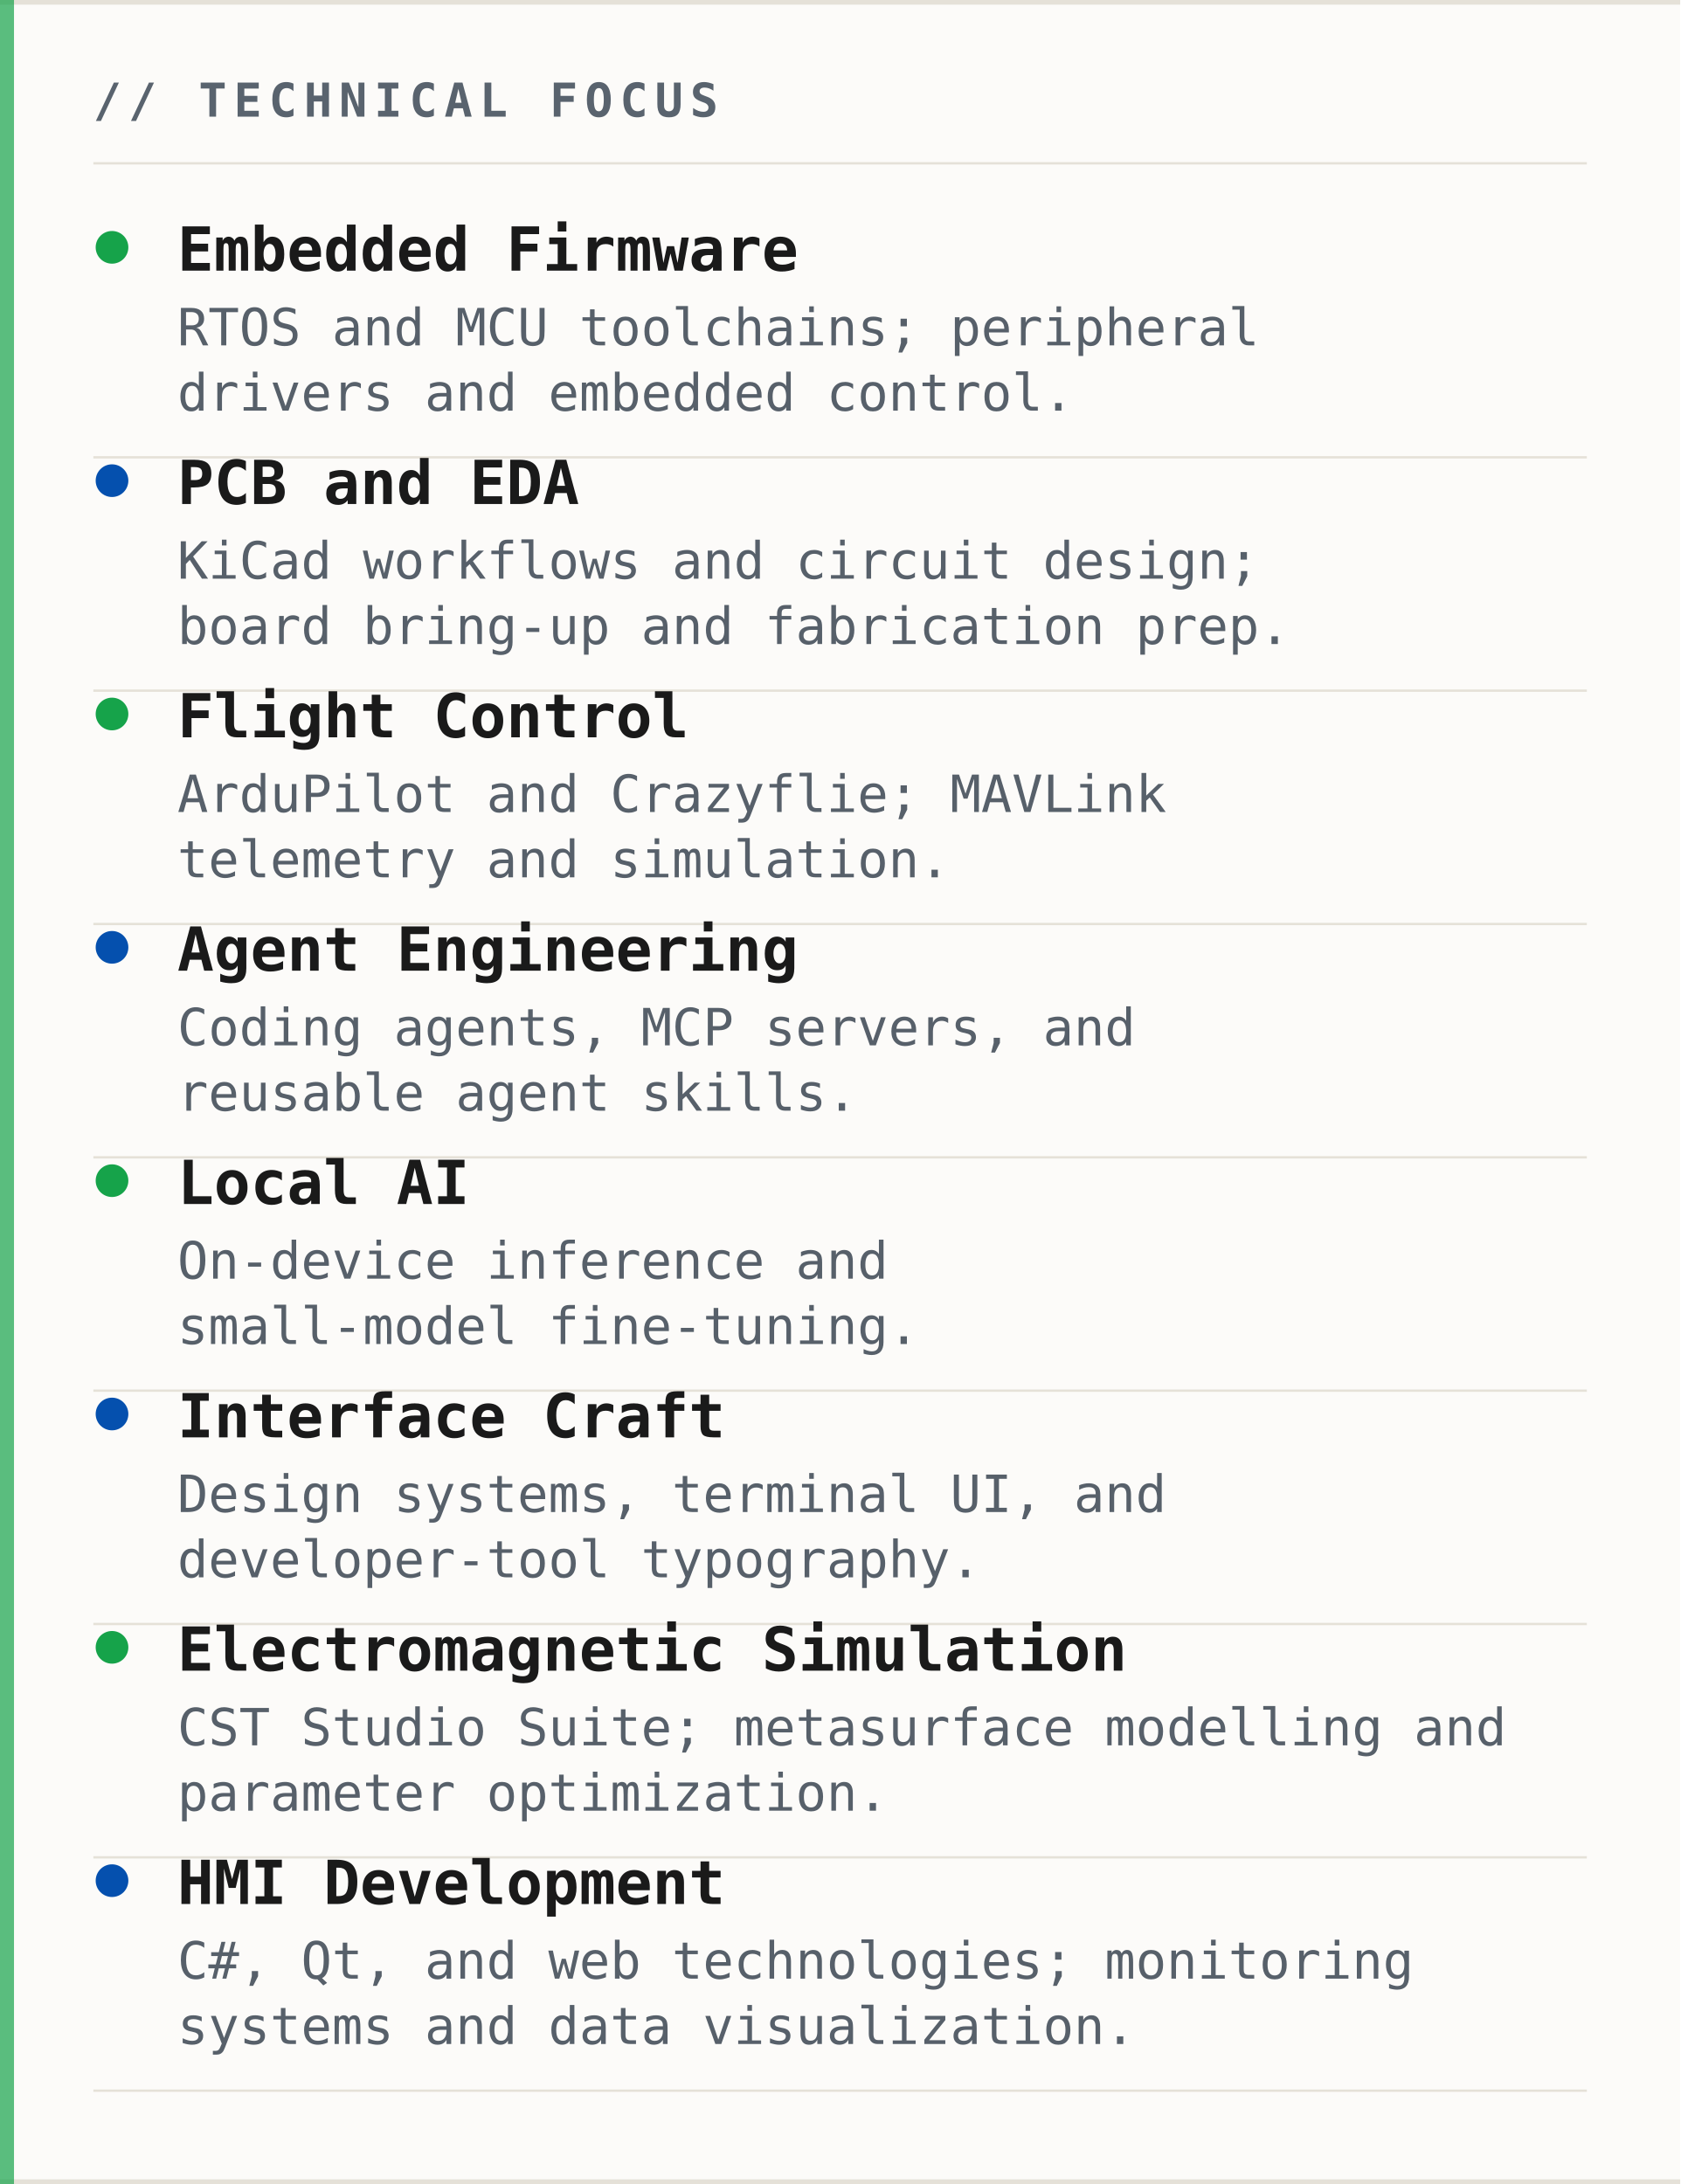
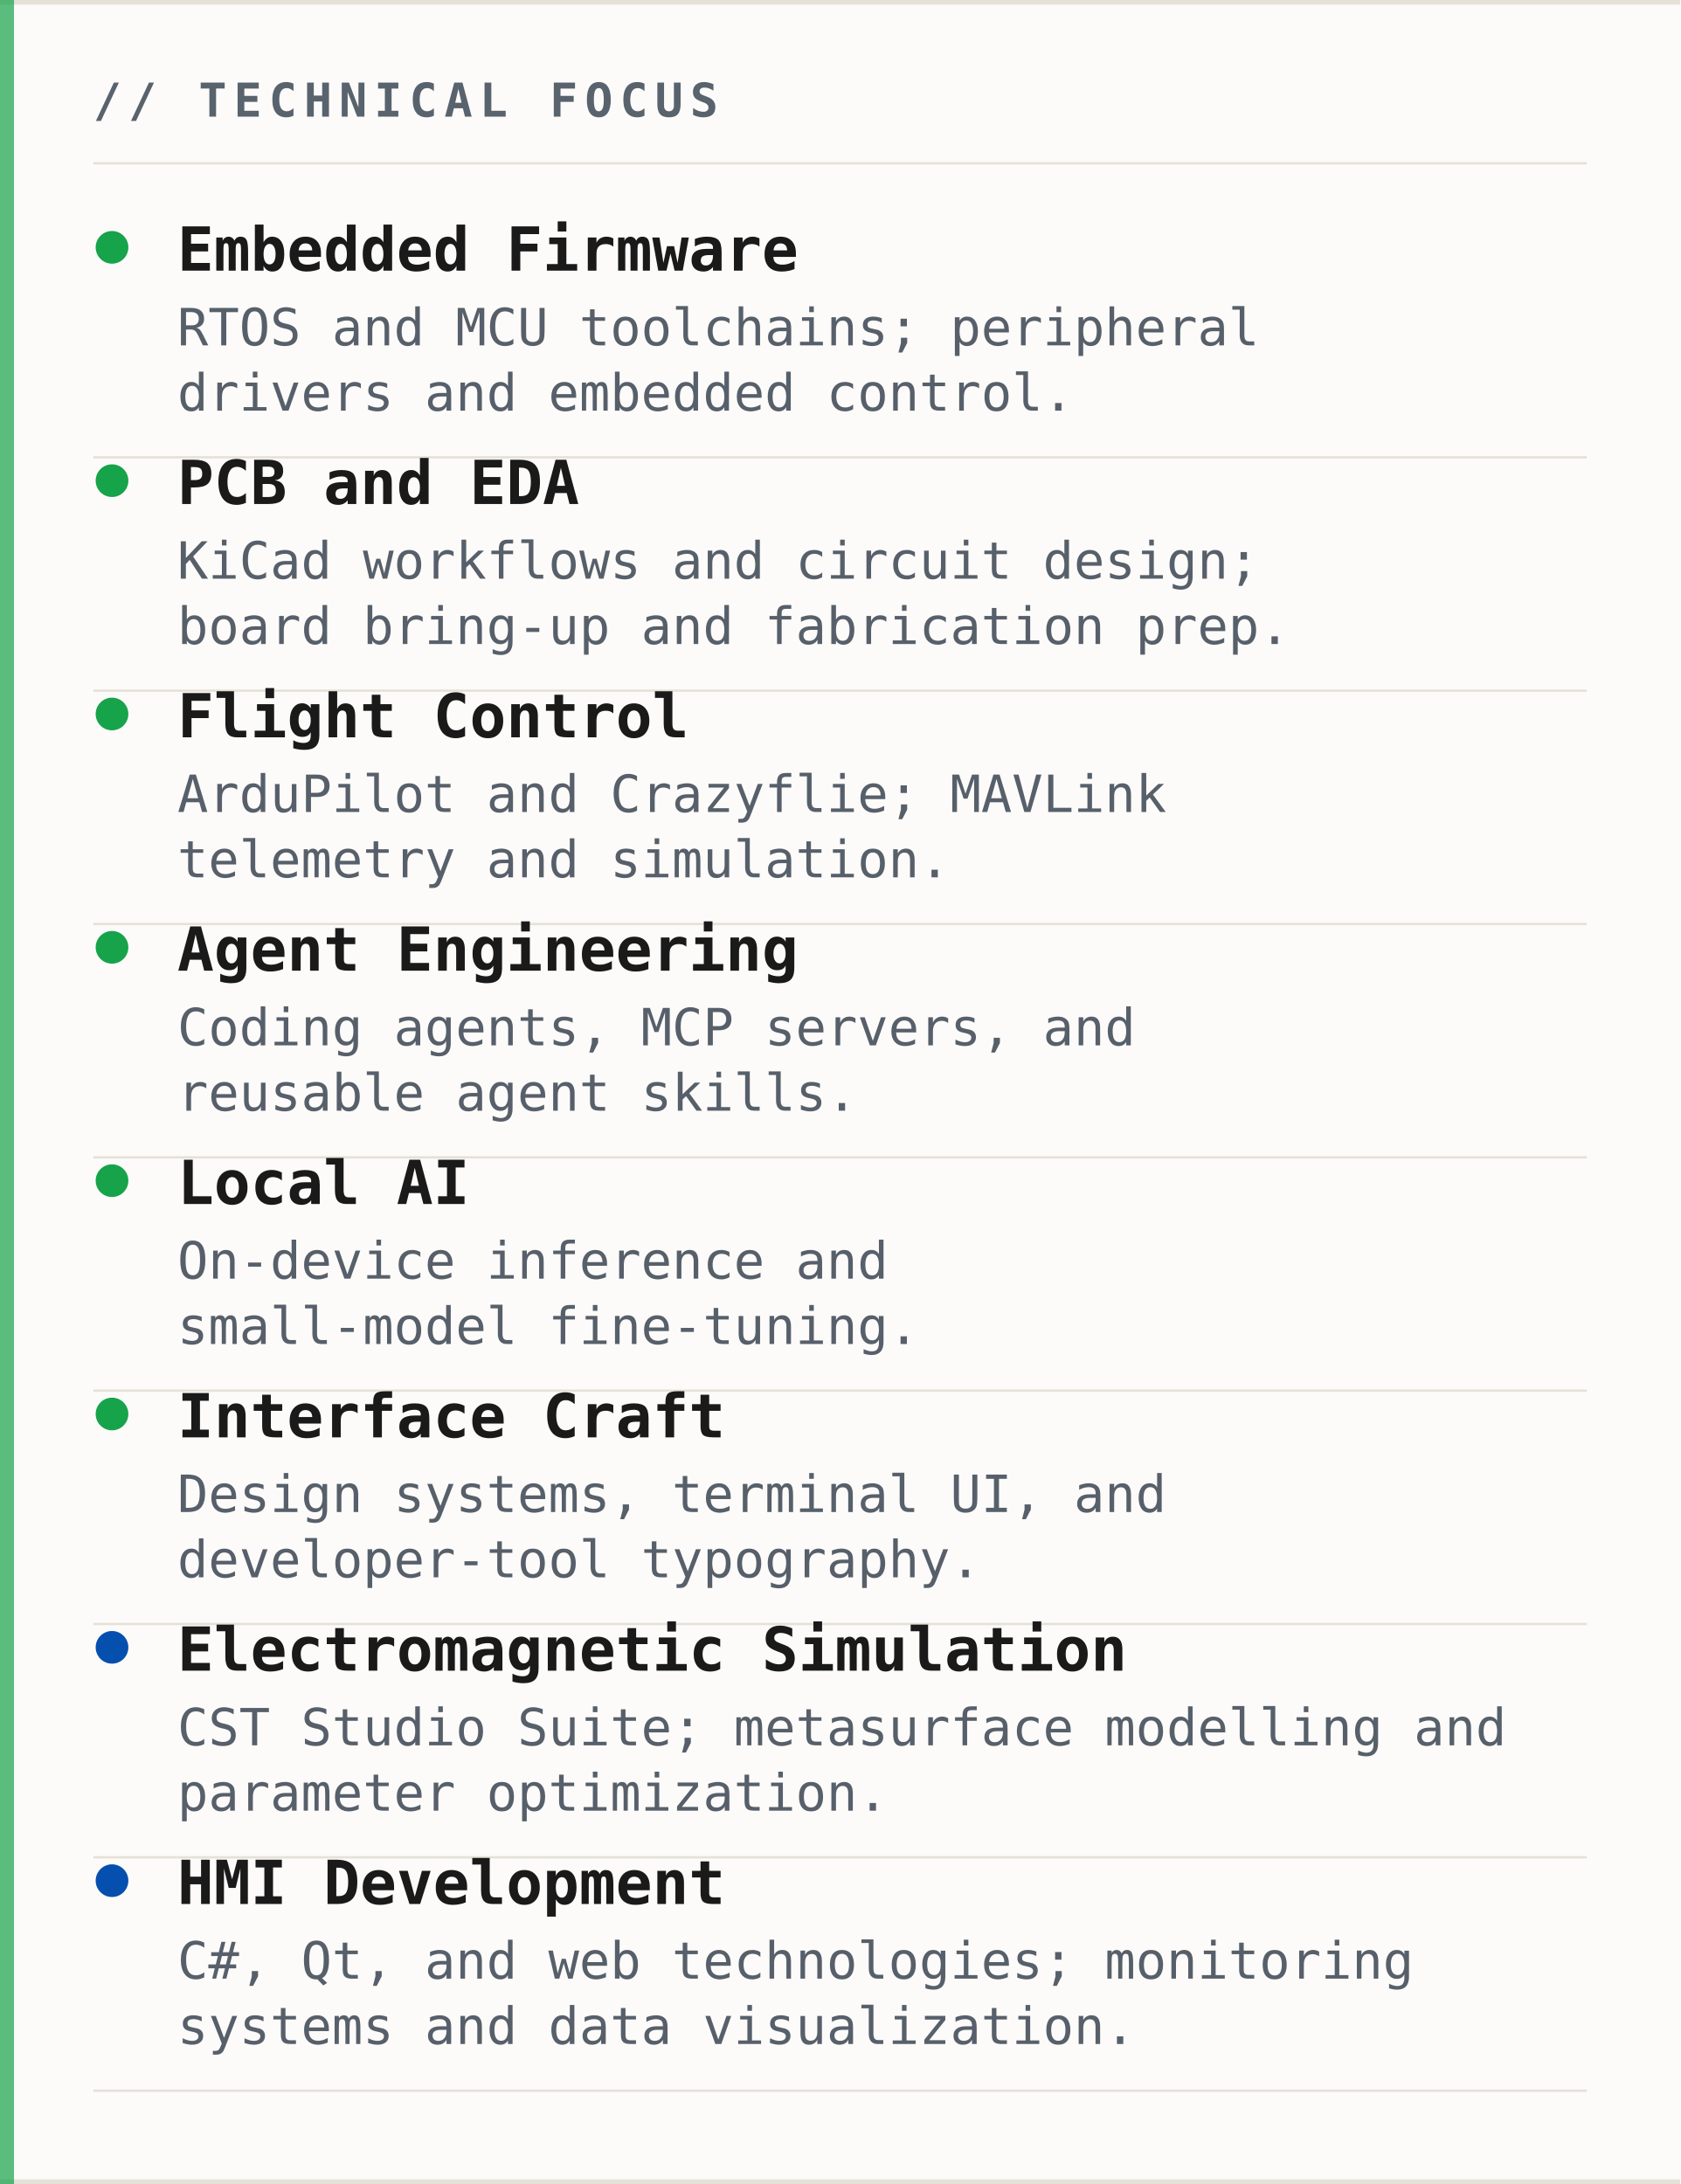
<svg xmlns="http://www.w3.org/2000/svg" width="360" height="468" viewBox="0 0 360 468" role="img" aria-labelledby="title desc">
  <rect width="360" height="468" fill="#fcfbf9" />
  <path d="M0 .5H360M0 467.5H360" stroke="#e5e1d8" stroke-width="1" />
  <text x="20" y="25" font-family="Consolas, Menlo, 'DejaVu Sans Mono', 'Courier New', monospace" font-size="10" font-weight="700" letter-spacing="1.5" fill="#59636e">// TECHNICAL FOCUS</text>
  <path d="M20 35H340" stroke="#e5e1d8" stroke-width=".5" />
  <circle cx="24" cy="53" r="3.5" fill="#16a34a" />
  <text x="38" y="58" font-family="Consolas, Menlo, 'DejaVu Sans Mono', 'Courier New', monospace" font-size="13" font-weight="700" fill="#1a1a1a">Embedded Firmware</text>
  <text x="38" y="74" font-family="Consolas, Menlo, 'DejaVu Sans Mono', 'Courier New', monospace" font-size="11" fill="#57606a">RTOS and MCU toolchains; peripheral</text>
  <text x="38" y="88" font-family="Consolas, Menlo, 'DejaVu Sans Mono', 'Courier New', monospace" font-size="11" fill="#57606a">drivers and embedded control.</text>
  <path d="M20 98H340" stroke="#e5e1d8" stroke-width=".5" />
-   <circle cx="24" cy="103" r="3.5" fill="#0550ae" />
+   <circle cx="24" cy="103" r="3.5" fill="#16a34a" />
  <text x="38" y="108" font-family="Consolas, Menlo, 'DejaVu Sans Mono', 'Courier New', monospace" font-size="13" font-weight="700" fill="#1a1a1a">PCB and EDA</text>
  <text x="38" y="124" font-family="Consolas, Menlo, 'DejaVu Sans Mono', 'Courier New', monospace" font-size="11" fill="#57606a">KiCad workflows and circuit design;</text>
  <text x="38" y="138" font-family="Consolas, Menlo, 'DejaVu Sans Mono', 'Courier New', monospace" font-size="11" fill="#57606a">board bring-up and fabrication prep.</text>
  <path d="M20 148H340" stroke="#e5e1d8" stroke-width=".5" />
  <circle cx="24" cy="153" r="3.5" fill="#16a34a" />
  <text x="38" y="158" font-family="Consolas, Menlo, 'DejaVu Sans Mono', 'Courier New', monospace" font-size="13" font-weight="700" fill="#1a1a1a">Flight Control</text>
  <text x="38" y="174" font-family="Consolas, Menlo, 'DejaVu Sans Mono', 'Courier New', monospace" font-size="11" fill="#57606a">ArduPilot and Crazyflie; MAVLink</text>
  <text x="38" y="188" font-family="Consolas, Menlo, 'DejaVu Sans Mono', 'Courier New', monospace" font-size="11" fill="#57606a">telemetry and simulation.</text>
  <path d="M20 198H340" stroke="#e5e1d8" stroke-width=".5" />
-   <circle cx="24" cy="203" r="3.5" fill="#0550ae" />
+   <circle cx="24" cy="203" r="3.5" fill="#16a34a" />
  <text x="38" y="208" font-family="Consolas, Menlo, 'DejaVu Sans Mono', 'Courier New', monospace" font-size="13" font-weight="700" fill="#1a1a1a">Agent Engineering</text>
  <text x="38" y="224" font-family="Consolas, Menlo, 'DejaVu Sans Mono', 'Courier New', monospace" font-size="11" fill="#57606a">Coding agents, MCP servers, and</text>
  <text x="38" y="238" font-family="Consolas, Menlo, 'DejaVu Sans Mono', 'Courier New', monospace" font-size="11" fill="#57606a">reusable agent skills.</text>
  <path d="M20 248H340" stroke="#e5e1d8" stroke-width=".5" />
  <circle cx="24" cy="253" r="3.5" fill="#16a34a" />
  <text x="38" y="258" font-family="Consolas, Menlo, 'DejaVu Sans Mono', 'Courier New', monospace" font-size="13" font-weight="700" fill="#1a1a1a">Local AI</text>
  <text x="38" y="274" font-family="Consolas, Menlo, 'DejaVu Sans Mono', 'Courier New', monospace" font-size="11" fill="#57606a">On-device inference and</text>
  <text x="38" y="288" font-family="Consolas, Menlo, 'DejaVu Sans Mono', 'Courier New', monospace" font-size="11" fill="#57606a">small-model fine-tuning.</text>
  <path d="M20 298H340" stroke="#e5e1d8" stroke-width=".5" />
-   <circle cx="24" cy="303" r="3.5" fill="#0550ae" />
+   <circle cx="24" cy="303" r="3.5" fill="#16a34a" />
  <text x="38" y="308" font-family="Consolas, Menlo, 'DejaVu Sans Mono', 'Courier New', monospace" font-size="13" font-weight="700" fill="#1a1a1a">Interface Craft</text>
  <text x="38" y="324" font-family="Consolas, Menlo, 'DejaVu Sans Mono', 'Courier New', monospace" font-size="11" fill="#57606a">Design systems, terminal UI, and</text>
  <text x="38" y="338" font-family="Consolas, Menlo, 'DejaVu Sans Mono', 'Courier New', monospace" font-size="11" fill="#57606a">developer-tool typography.</text>
  <path d="M20 348H340" stroke="#e5e1d8" stroke-width=".5" />
-   <circle cx="24" cy="353" r="3.5" fill="#16a34a" />
+   <circle cx="24" cy="353" r="3.5" fill="#0550ae" />
  <text x="38" y="358" font-family="Consolas, Menlo, 'DejaVu Sans Mono', 'Courier New', monospace" font-size="13" font-weight="700" fill="#1a1a1a">Electromagnetic Simulation</text>
  <text x="38" y="374" font-family="Consolas, Menlo, 'DejaVu Sans Mono', 'Courier New', monospace" font-size="11" fill="#57606a">CST Studio Suite; metasurface modelling and</text>
  <text x="38" y="388" font-family="Consolas, Menlo, 'DejaVu Sans Mono', 'Courier New', monospace" font-size="11" fill="#57606a">parameter optimization.</text>
  <path d="M20 398H340" stroke="#e5e1d8" stroke-width=".5" />
  <circle cx="24" cy="403" r="3.5" fill="#0550ae" />
  <text x="38" y="408" font-family="Consolas, Menlo, 'DejaVu Sans Mono', 'Courier New', monospace" font-size="13" font-weight="700" fill="#1a1a1a">HMI Development</text>
  <text x="38" y="424" font-family="Consolas, Menlo, 'DejaVu Sans Mono', 'Courier New', monospace" font-size="11" fill="#57606a">C#, Qt, and web technologies; monitoring</text>
  <text x="38" y="438" font-family="Consolas, Menlo, 'DejaVu Sans Mono', 'Courier New', monospace" font-size="11" fill="#57606a">systems and data visualization.</text>
  <path d="M20 448H340" stroke="#e5e1d8" stroke-width=".5" />
  <rect width="3" height="468" fill="#16a34a" opacity=".7" />
</svg>
